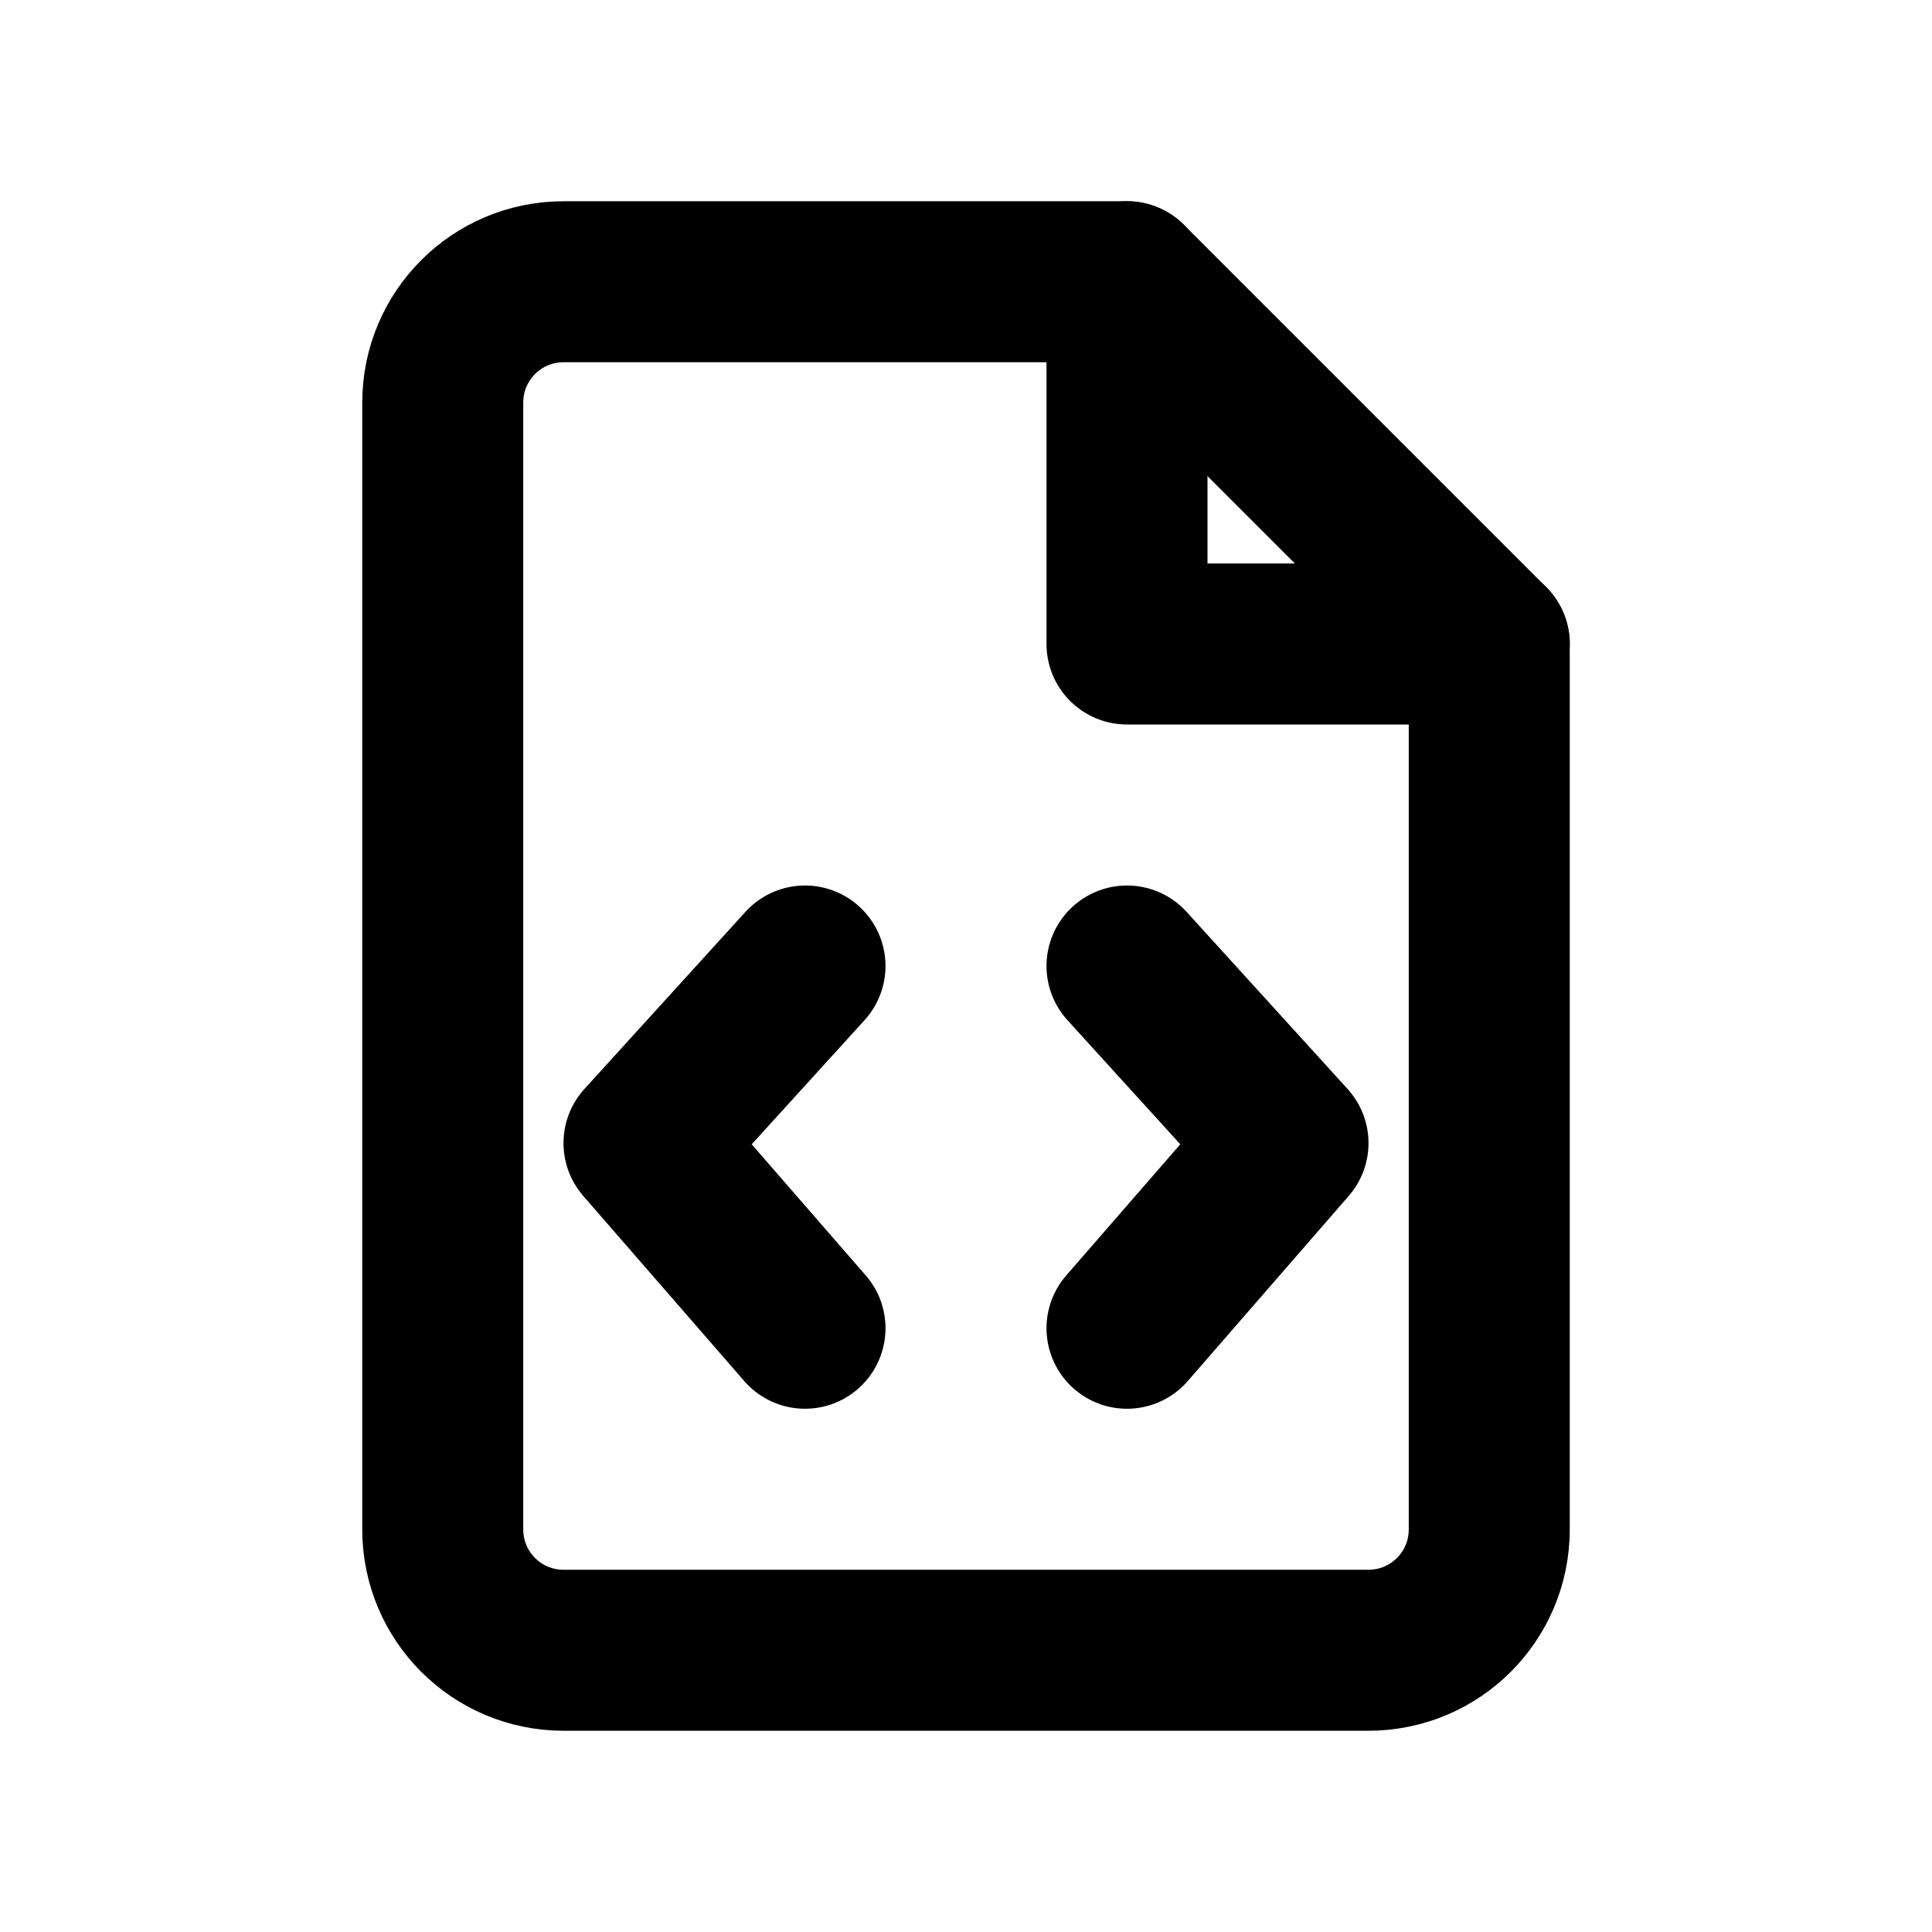
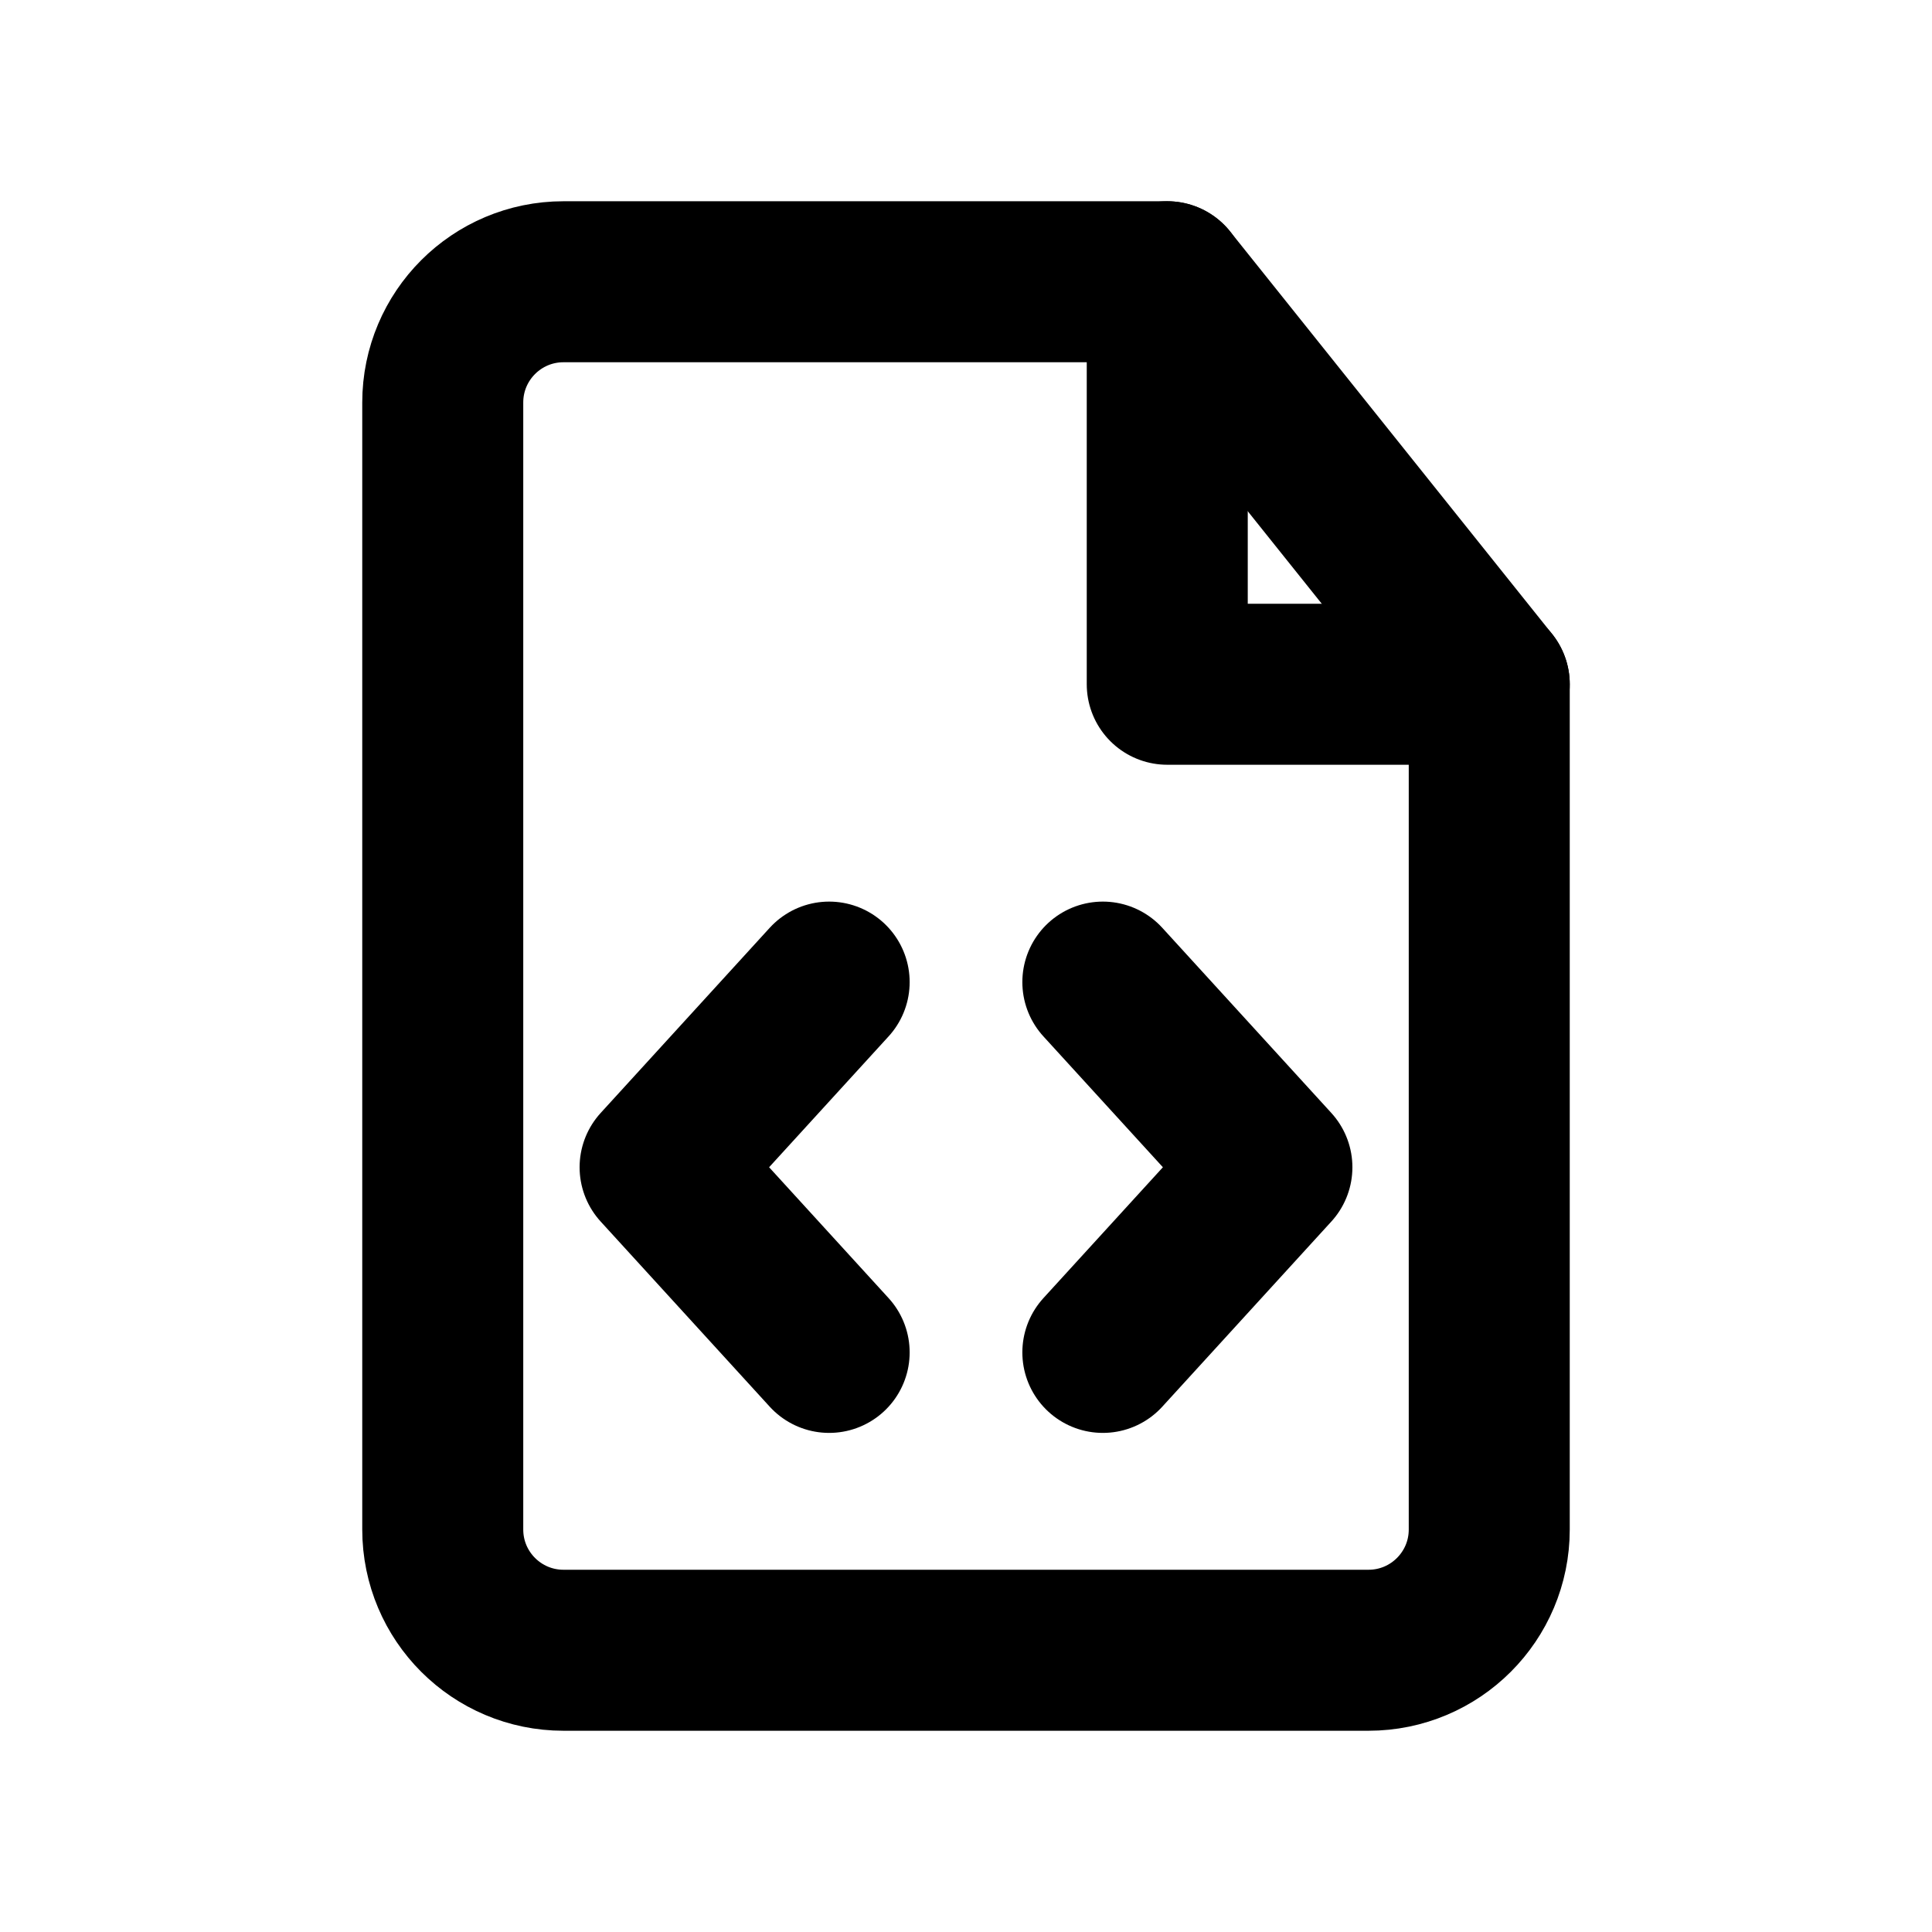
<svg xmlns="http://www.w3.org/2000/svg" viewBox="0 0 24 24" width="24" height="24" fill="none" stroke="currentColor" stroke-width="2" stroke-linecap="round" stroke-linejoin="round">
-   <path d="M14 3.5H7a1.5 1.5 0 0 0-1.5 1.5v14A1.5 1.5 0 0 0 7 20.5h10a1.5 1.5 0 0 0 1.5-1.5V8z" />
-   <path d="M14 3.5V8h4.5" />
-   <path d="M10 12l-2 2.2 2 2.3M14 12l2 2.2-2 2.3" />
+   <path d="M14.5 3.5H7A1.5 1.5 0 0 0 5.5 5v14A1.5 1.5 0 0 0 7 20.5h10a1.5 1.5 0 0 0 1.5-1.5V8.5z" />
+   <path d="M14.5 3.5v5h4" />
+   <path d="M10.3 12.2l-2.1 2.3 2.1 2.3M13.7 12.2l2.1 2.3-2.1 2.3" />
</svg>
